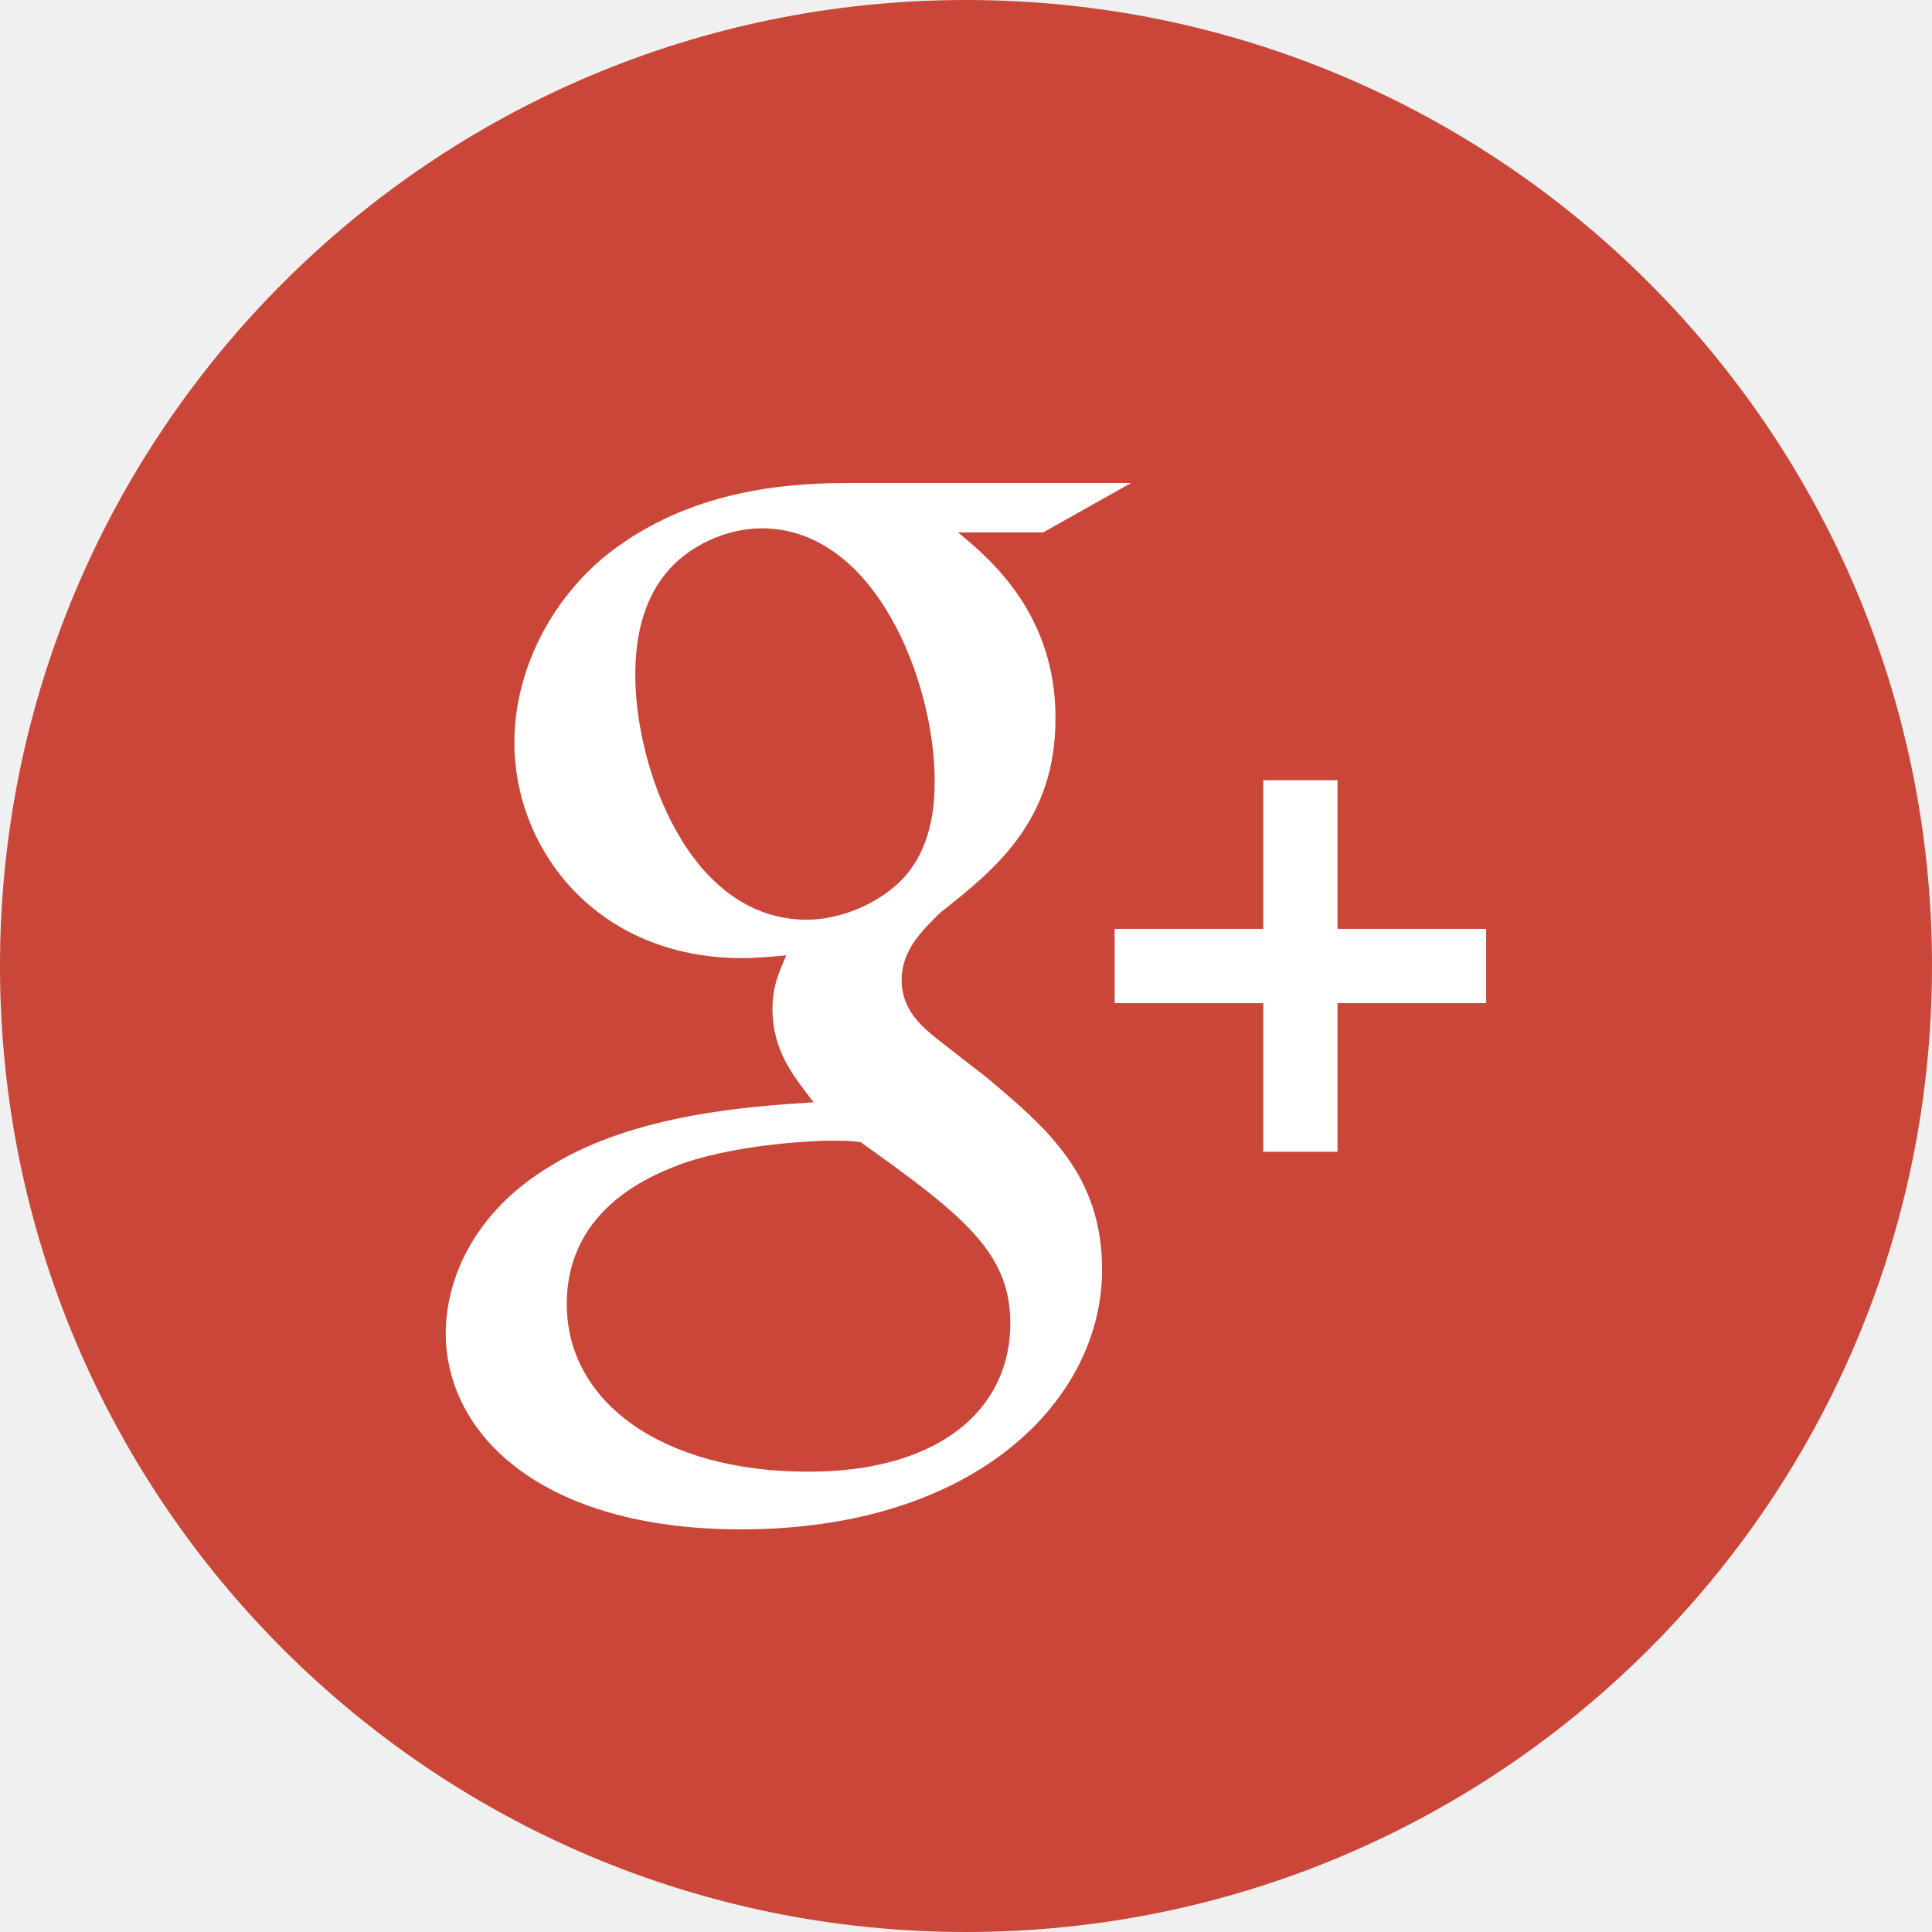
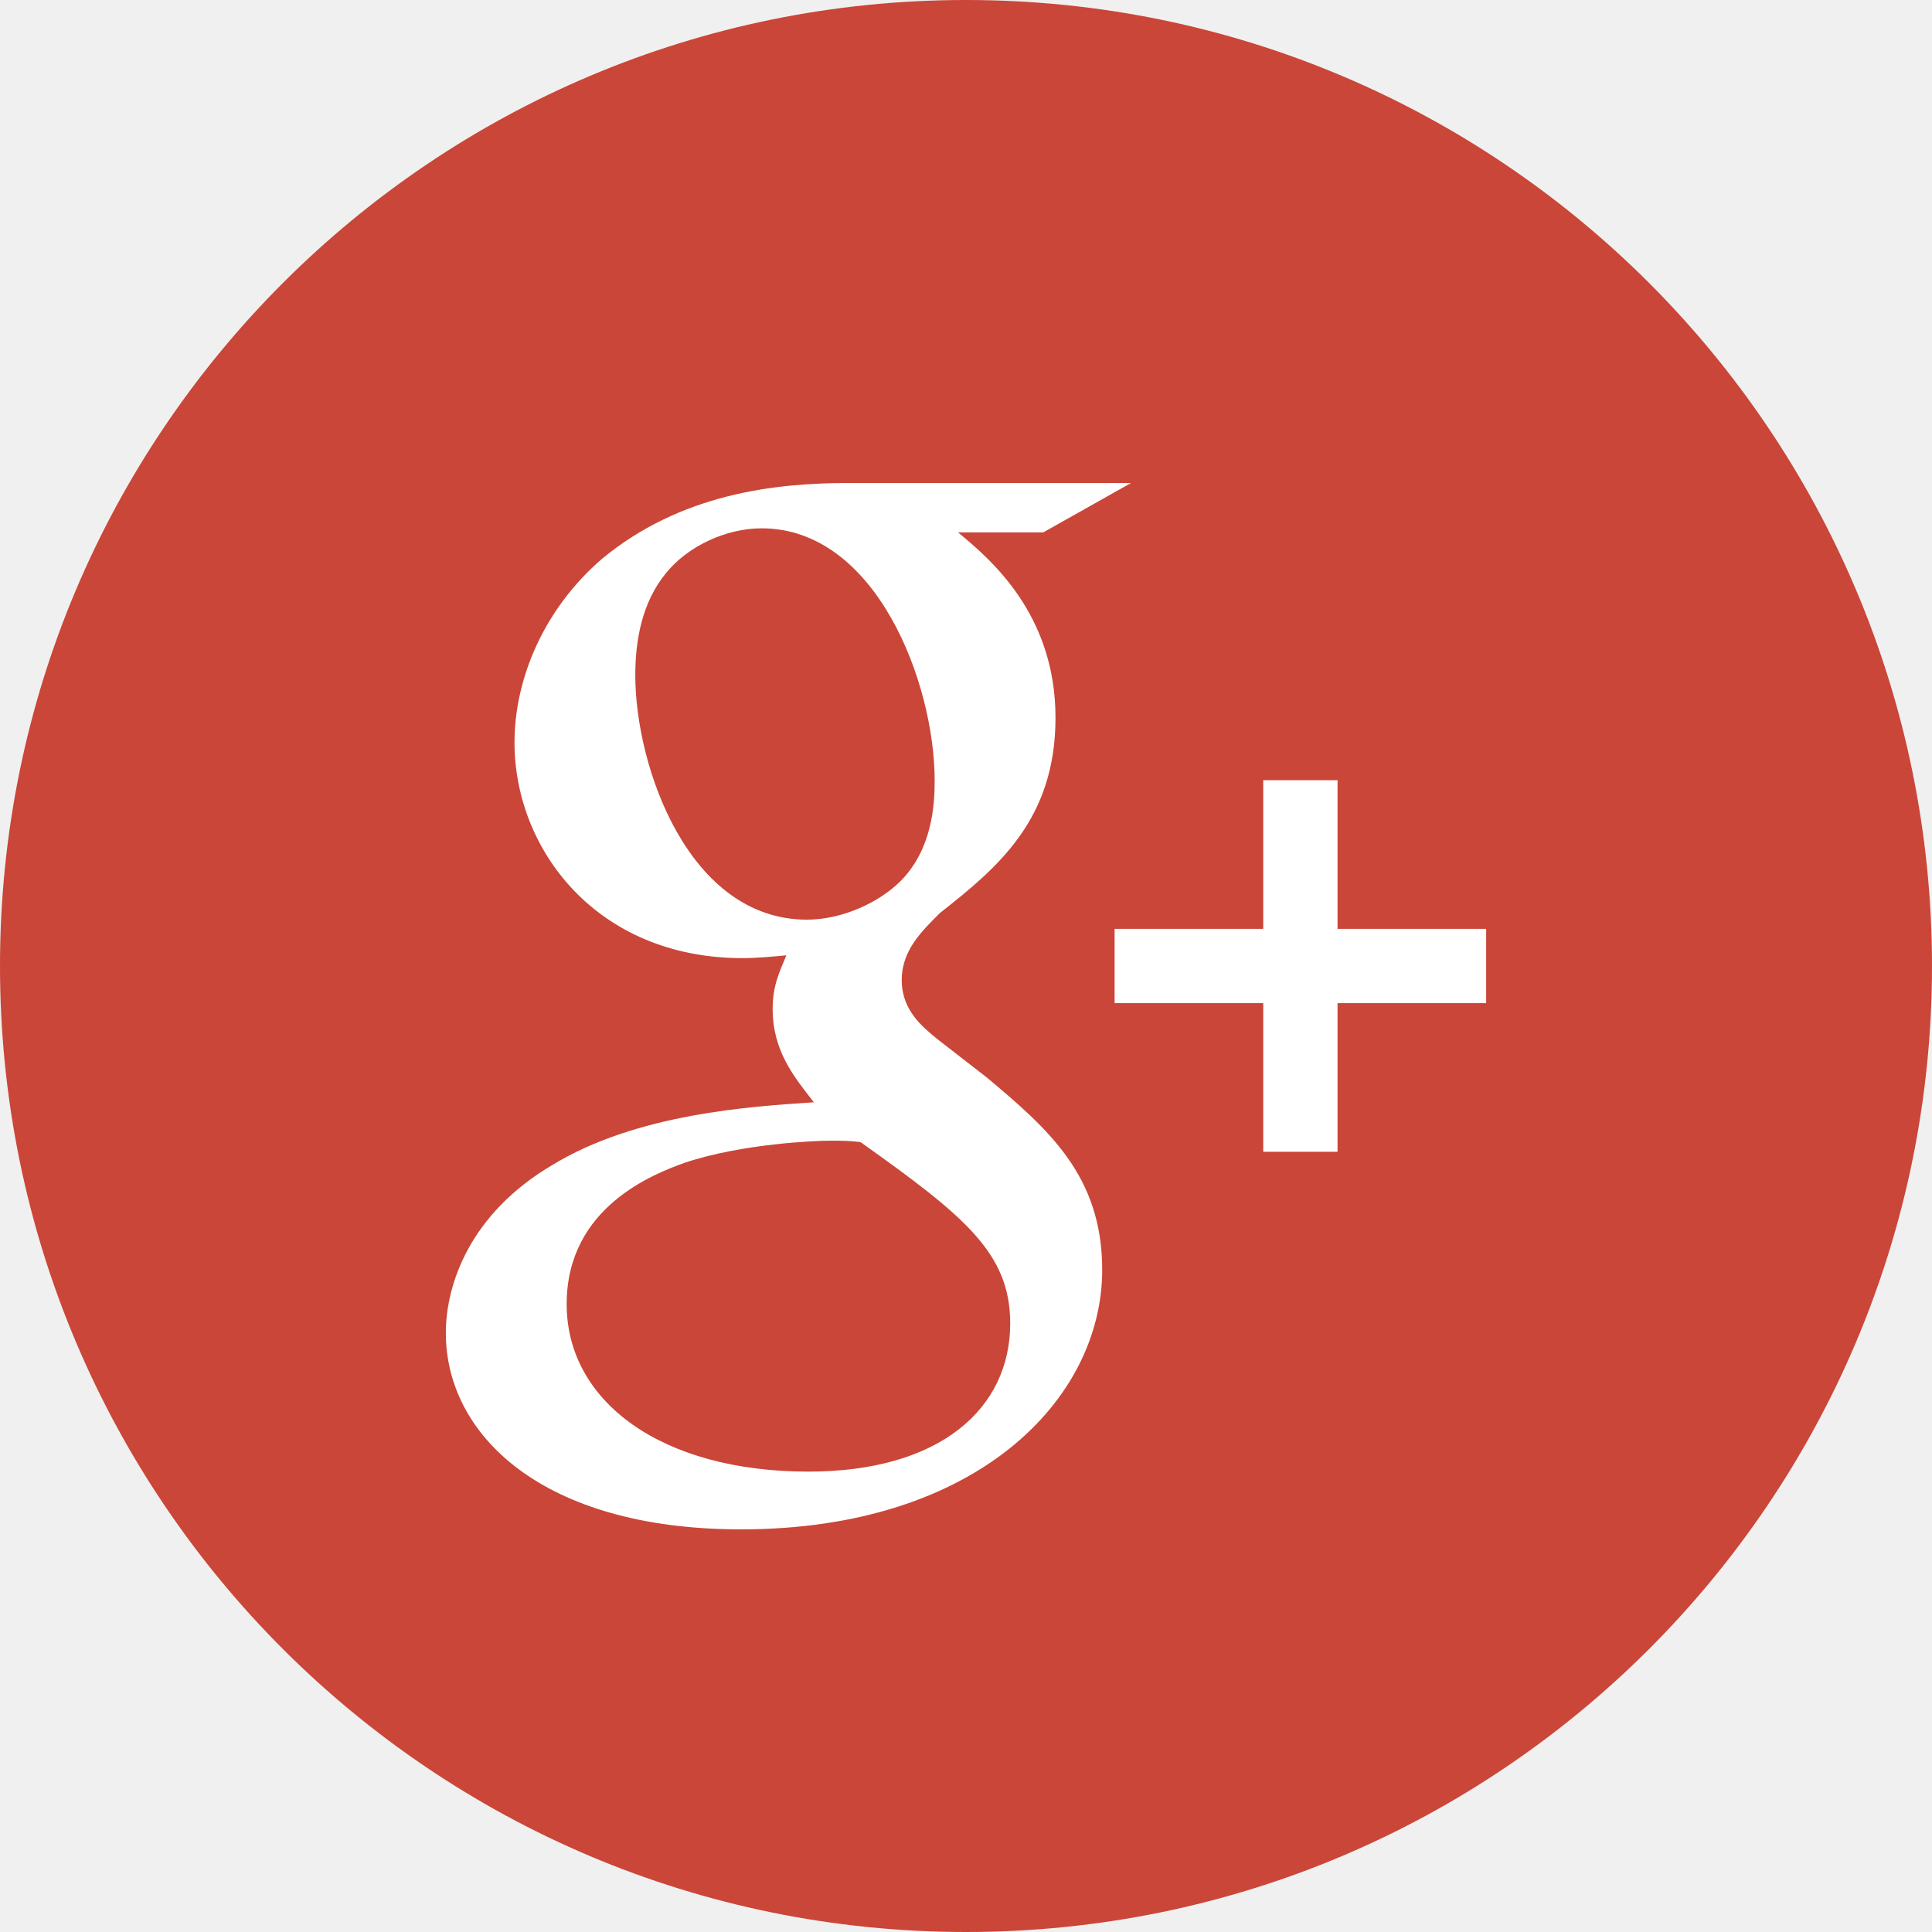
- <svg xmlns="http://www.w3.org/2000/svg" height="52" viewBox="0 0 52 52" width="52">
-   <g fill="none" fill-rule="evenodd">
-     <circle cx="236" cy="26" r="26" fill="#CA4638" transform="translate(-210)" />
-     <path d="M24.234 23.72c.85-.853.923-2.035.923-2.7 0-2.66-1.59-6.8-4.657-6.8-.96 0-1.995.48-2.587 1.22-.628.776-.814 1.773-.814 2.734 0 2.476 1.44 6.58 4.62 6.58.922 0 1.92-.445 2.513-1.035zm-1.073 7.02c-.294-.038-.48-.038-.847-.038-.333 0-2.33.075-3.882.593-.81.295-3.177 1.182-3.177 3.806 0 2.626 2.55 4.51 6.505 4.51 3.548 0 5.433-1.7 5.433-3.99 0-1.886-1.22-2.883-4.03-4.88zM34 27h-4v-2h4v-4h2v4h4v2h-4v4h-2v-4zm-8.214-12.67c.85.703 2.623 2.18 2.623 4.99 0 2.735-1.554 4.03-3.106 5.248-.48.48-1.035.998-1.035 1.81 0 .814.554 1.258.96 1.59l1.33 1.034c1.627 1.368 3.105 2.625 3.105 5.176 0 3.473-3.364 6.985-9.72 6.985-5.36 0-7.946-2.55-7.946-5.286 0-1.33.664-3.215 2.846-4.51 2.29-1.404 5.396-1.587 7.058-1.7-.517-.665-1.11-1.368-1.11-2.512 0-.628.186-1 .37-1.442-.406.037-.812.075-1.182.075-3.917 0-6.135-2.92-6.135-5.803 0-1.7.776-3.586 2.365-4.953C18.32 13.296 20.832 13 22.83 13h7.612l-2.365 1.33h-2.29zm0 0" fill="#fff" />
+ <svg xmlns="http://www.w3.org/2000/svg" height="52px" version="1.1" viewBox="0 0 52 52" width="52px">
+   <description />
+   <defs />
+   <g fill="none" fill-rule="evenodd" id="black" stroke="none" stroke-width="1">
+     <g fill="#CA4638" id="color" transform="translate(-210, 0)">
+       <circle cx="236" cy="26" d="M236,52 C250.359,52 262,40.359 262,26 C262,11.641 250.359,0 236,0 C221.641,0 210,11.641 210,26 C210,40.359 221.641,52 236,52 Z M236,52" id="Google+" r="26" />
+     </g>
+     <g fill="#FFFFFF" id="Icon" transform="translate(-200, 11)">
+       <path d="M224.234,12.719 C225.083,11.867 225.157,10.685 225.157,10.019 C225.157,7.359 223.568,3.22 220.5,3.22 C219.539,3.22 218.505,3.7 217.913,4.44 C217.285,5.216 217.099,6.213 217.099,7.174 C217.099,9.65 218.541,13.753 221.719,13.753 C222.643,13.753 223.641,13.309 224.234,12.719 L224.234,12.719 Z M223.161,19.74 C222.865,19.702 222.681,19.702 222.312,19.702 C221.979,19.702 219.983,19.777 218.43,20.295 C217.618,20.59 215.252,21.477 215.252,24.101 C215.252,26.725 217.802,28.609 221.757,28.609 C225.305,28.609 227.19,26.91 227.19,24.619 C227.19,22.733 225.97,21.736 223.161,19.74 L223.161,19.74 Z M234,16 L230,16 L230,14 L234,14 L234,10 L236,10 L236,14 L240,14 L240,16 L236,16 L236,20 L234,20 L234,16 Z M225.786,3.33 C226.635,4.033 228.409,5.511 228.409,8.32 C228.409,11.055 226.857,12.349 225.305,13.568 C224.825,14.048 224.27,14.566 224.27,15.379 C224.27,16.192 224.825,16.636 225.23,16.968 L226.562,18.002 C228.188,19.37 229.666,20.627 229.666,23.178 C229.666,26.651 226.302,30.163 219.945,30.163 C214.587,30.163 212,27.613 212,24.877 C212,23.546 212.665,21.662 214.847,20.368 C217.137,18.963 220.243,18.78 221.905,18.668 C221.388,18.002 220.796,17.299 220.796,16.155 C220.796,15.527 220.981,15.156 221.166,14.713 C220.759,14.75 220.353,14.788 219.983,14.788 C216.066,14.788 213.848,11.867 213.848,8.985 C213.848,7.285 214.624,5.399 216.213,4.032 C218.32,2.296 220.833,2 222.829,2 L230.442,2 L228.077,3.33 L225.786,3.33 L225.786,3.33 Z M225.786,3.33" id="g+" />
+     </g>
  </g>
</svg>
